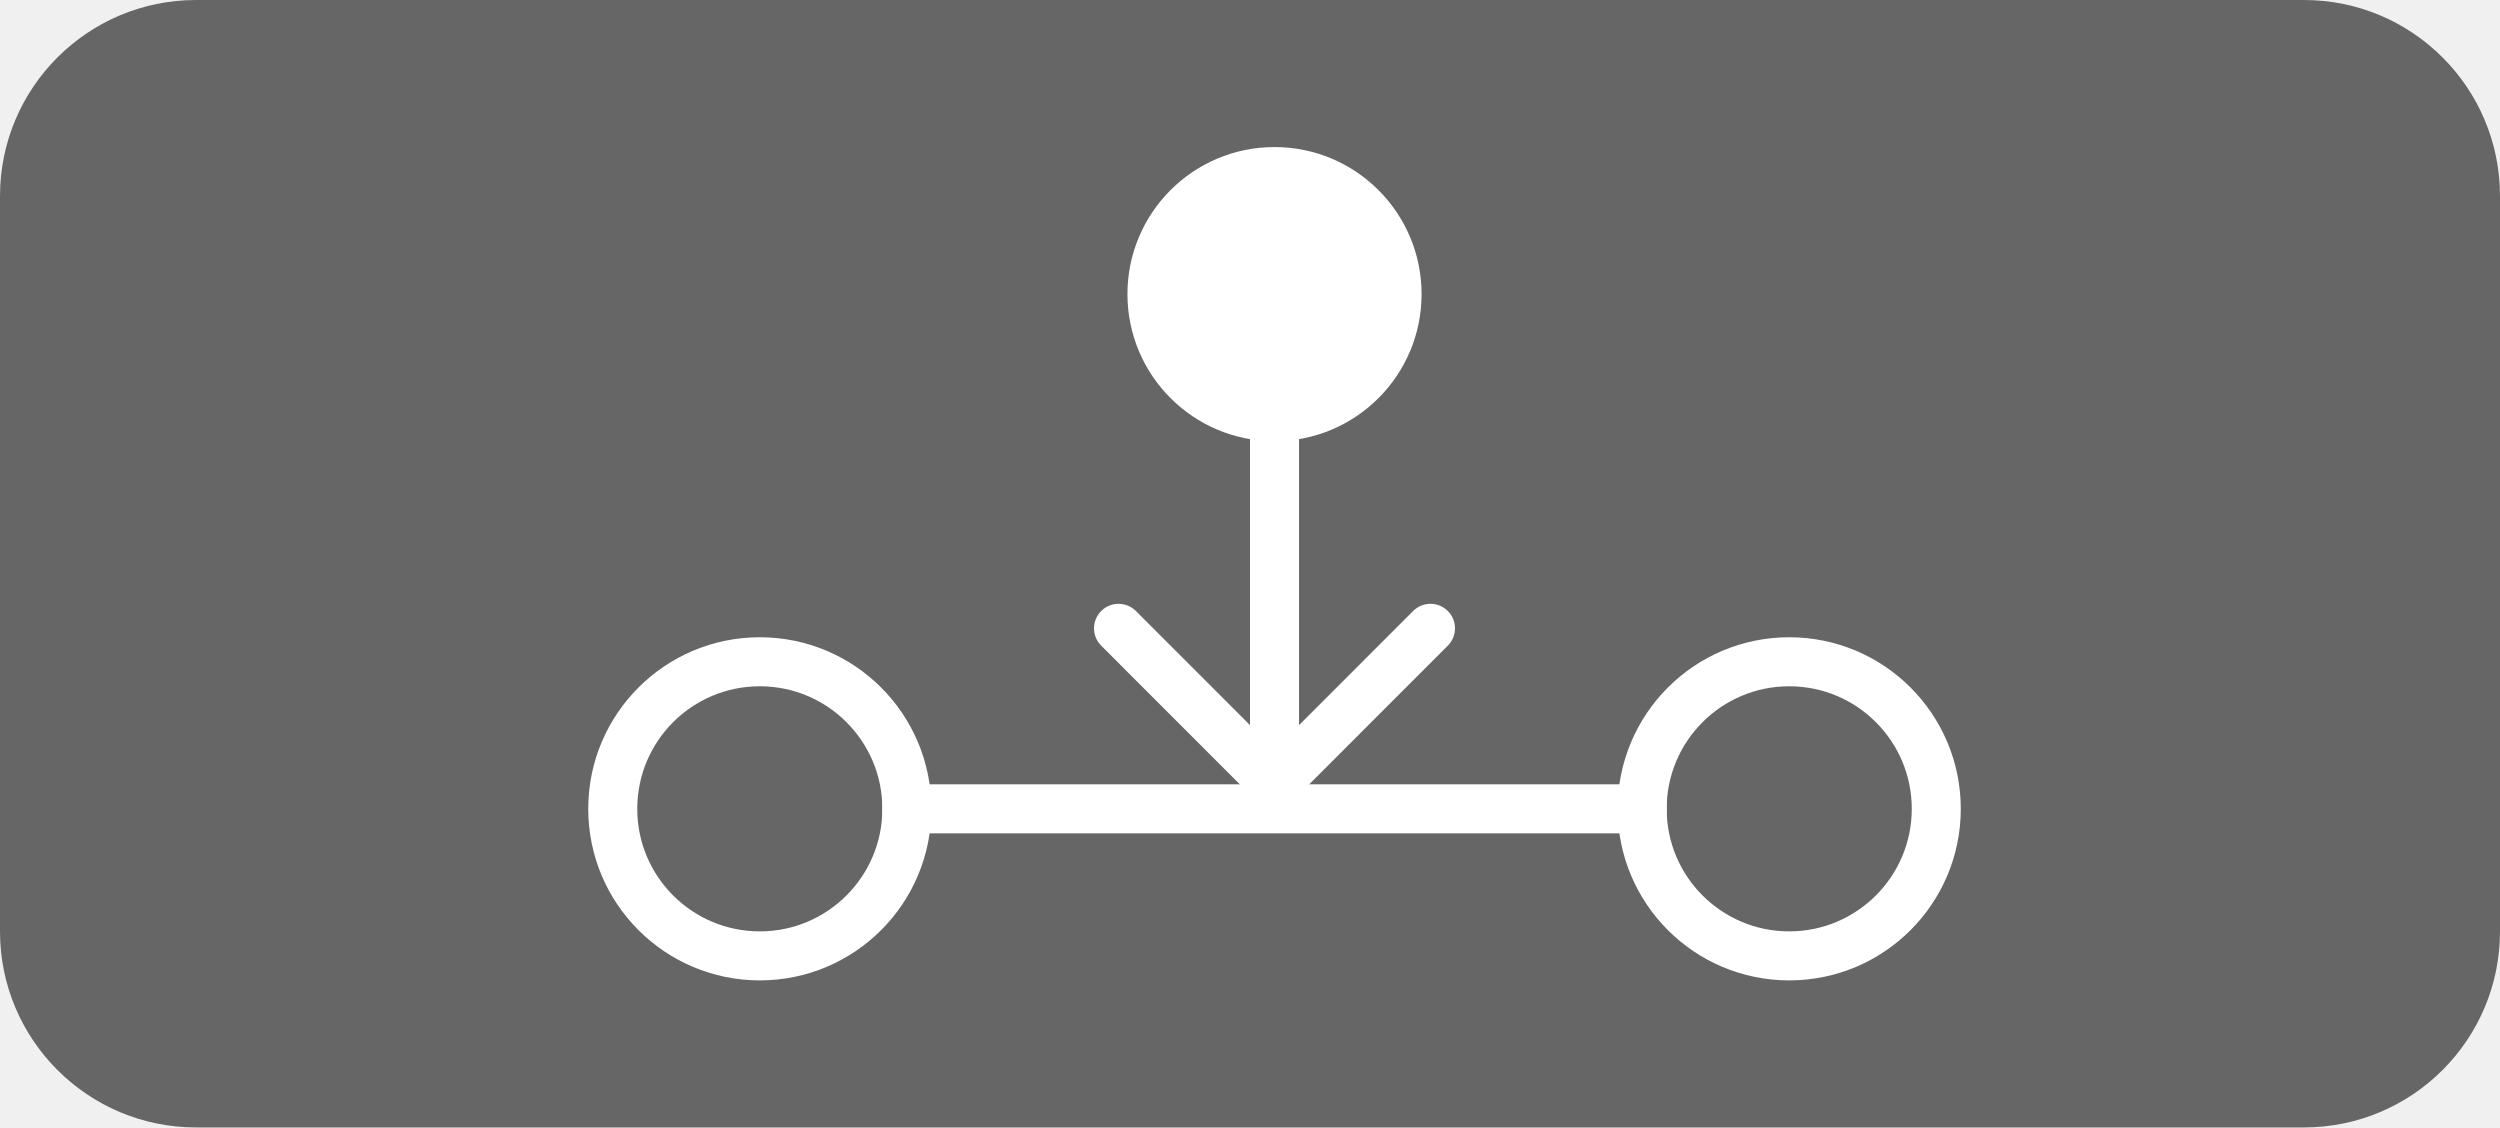
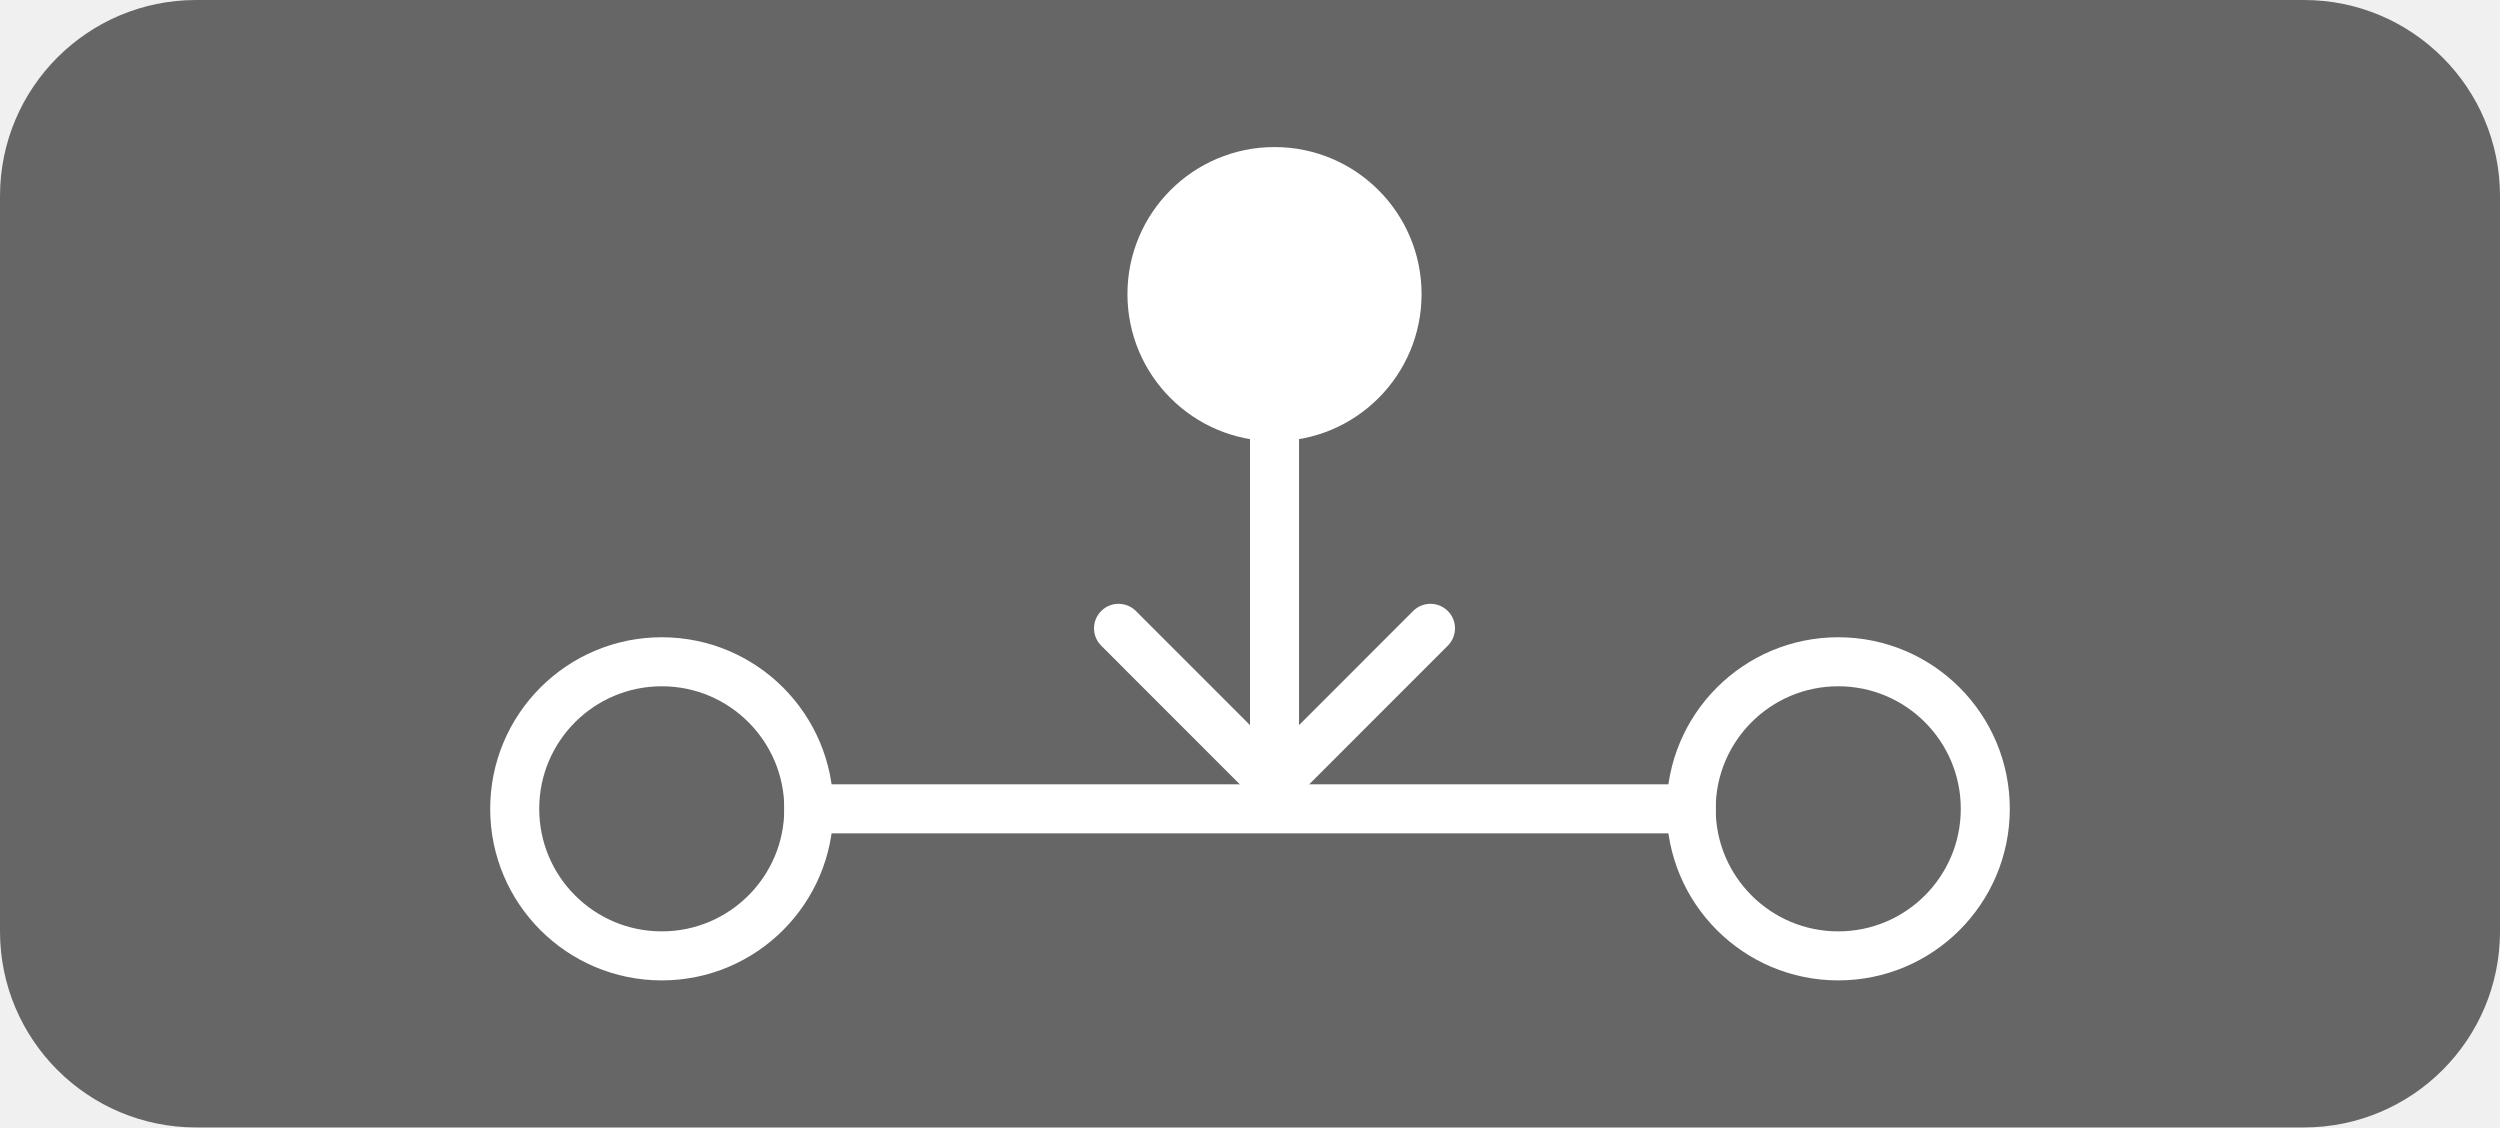
<svg xmlns="http://www.w3.org/2000/svg" width="51" height="23" viewBox="0 0 51 23" fill="none">
  <rect width="51" height="23" rx="4" fill="#666666" />
-   <circle cx="15.5" cy="16.5" r="3" fill="#666666" stroke="white" />
+   <circle cx="13.5" cy="16.5" r="3" fill="#666666" stroke="white" />
  <circle cx="26" cy="6" r="3" fill="white" />
-   <circle cx="36.5" cy="16.5" r="3" fill="#666666" stroke="white" />
-   <line x1="18" y1="16.5" x2="34" y2="16.5" stroke="white" />
+   <circle cx="37.5" cy="16.5" r="3" fill="#666666" stroke="white" />
+   <line x1="16" y1="16.5" x2="35" y2="16.5" stroke="white" />
  <path d="M25.646 16.354C25.842 16.549 26.158 16.549 26.354 16.354L29.535 13.172C29.731 12.976 29.731 12.66 29.535 12.464C29.34 12.269 29.024 12.269 28.828 12.464L26 15.293L23.172 12.464C22.976 12.269 22.66 12.269 22.465 12.464C22.269 12.66 22.269 12.976 22.465 13.172L25.646 16.354ZM25.5 8V16H26.5V8H25.5Z" fill="white" />
</svg>
